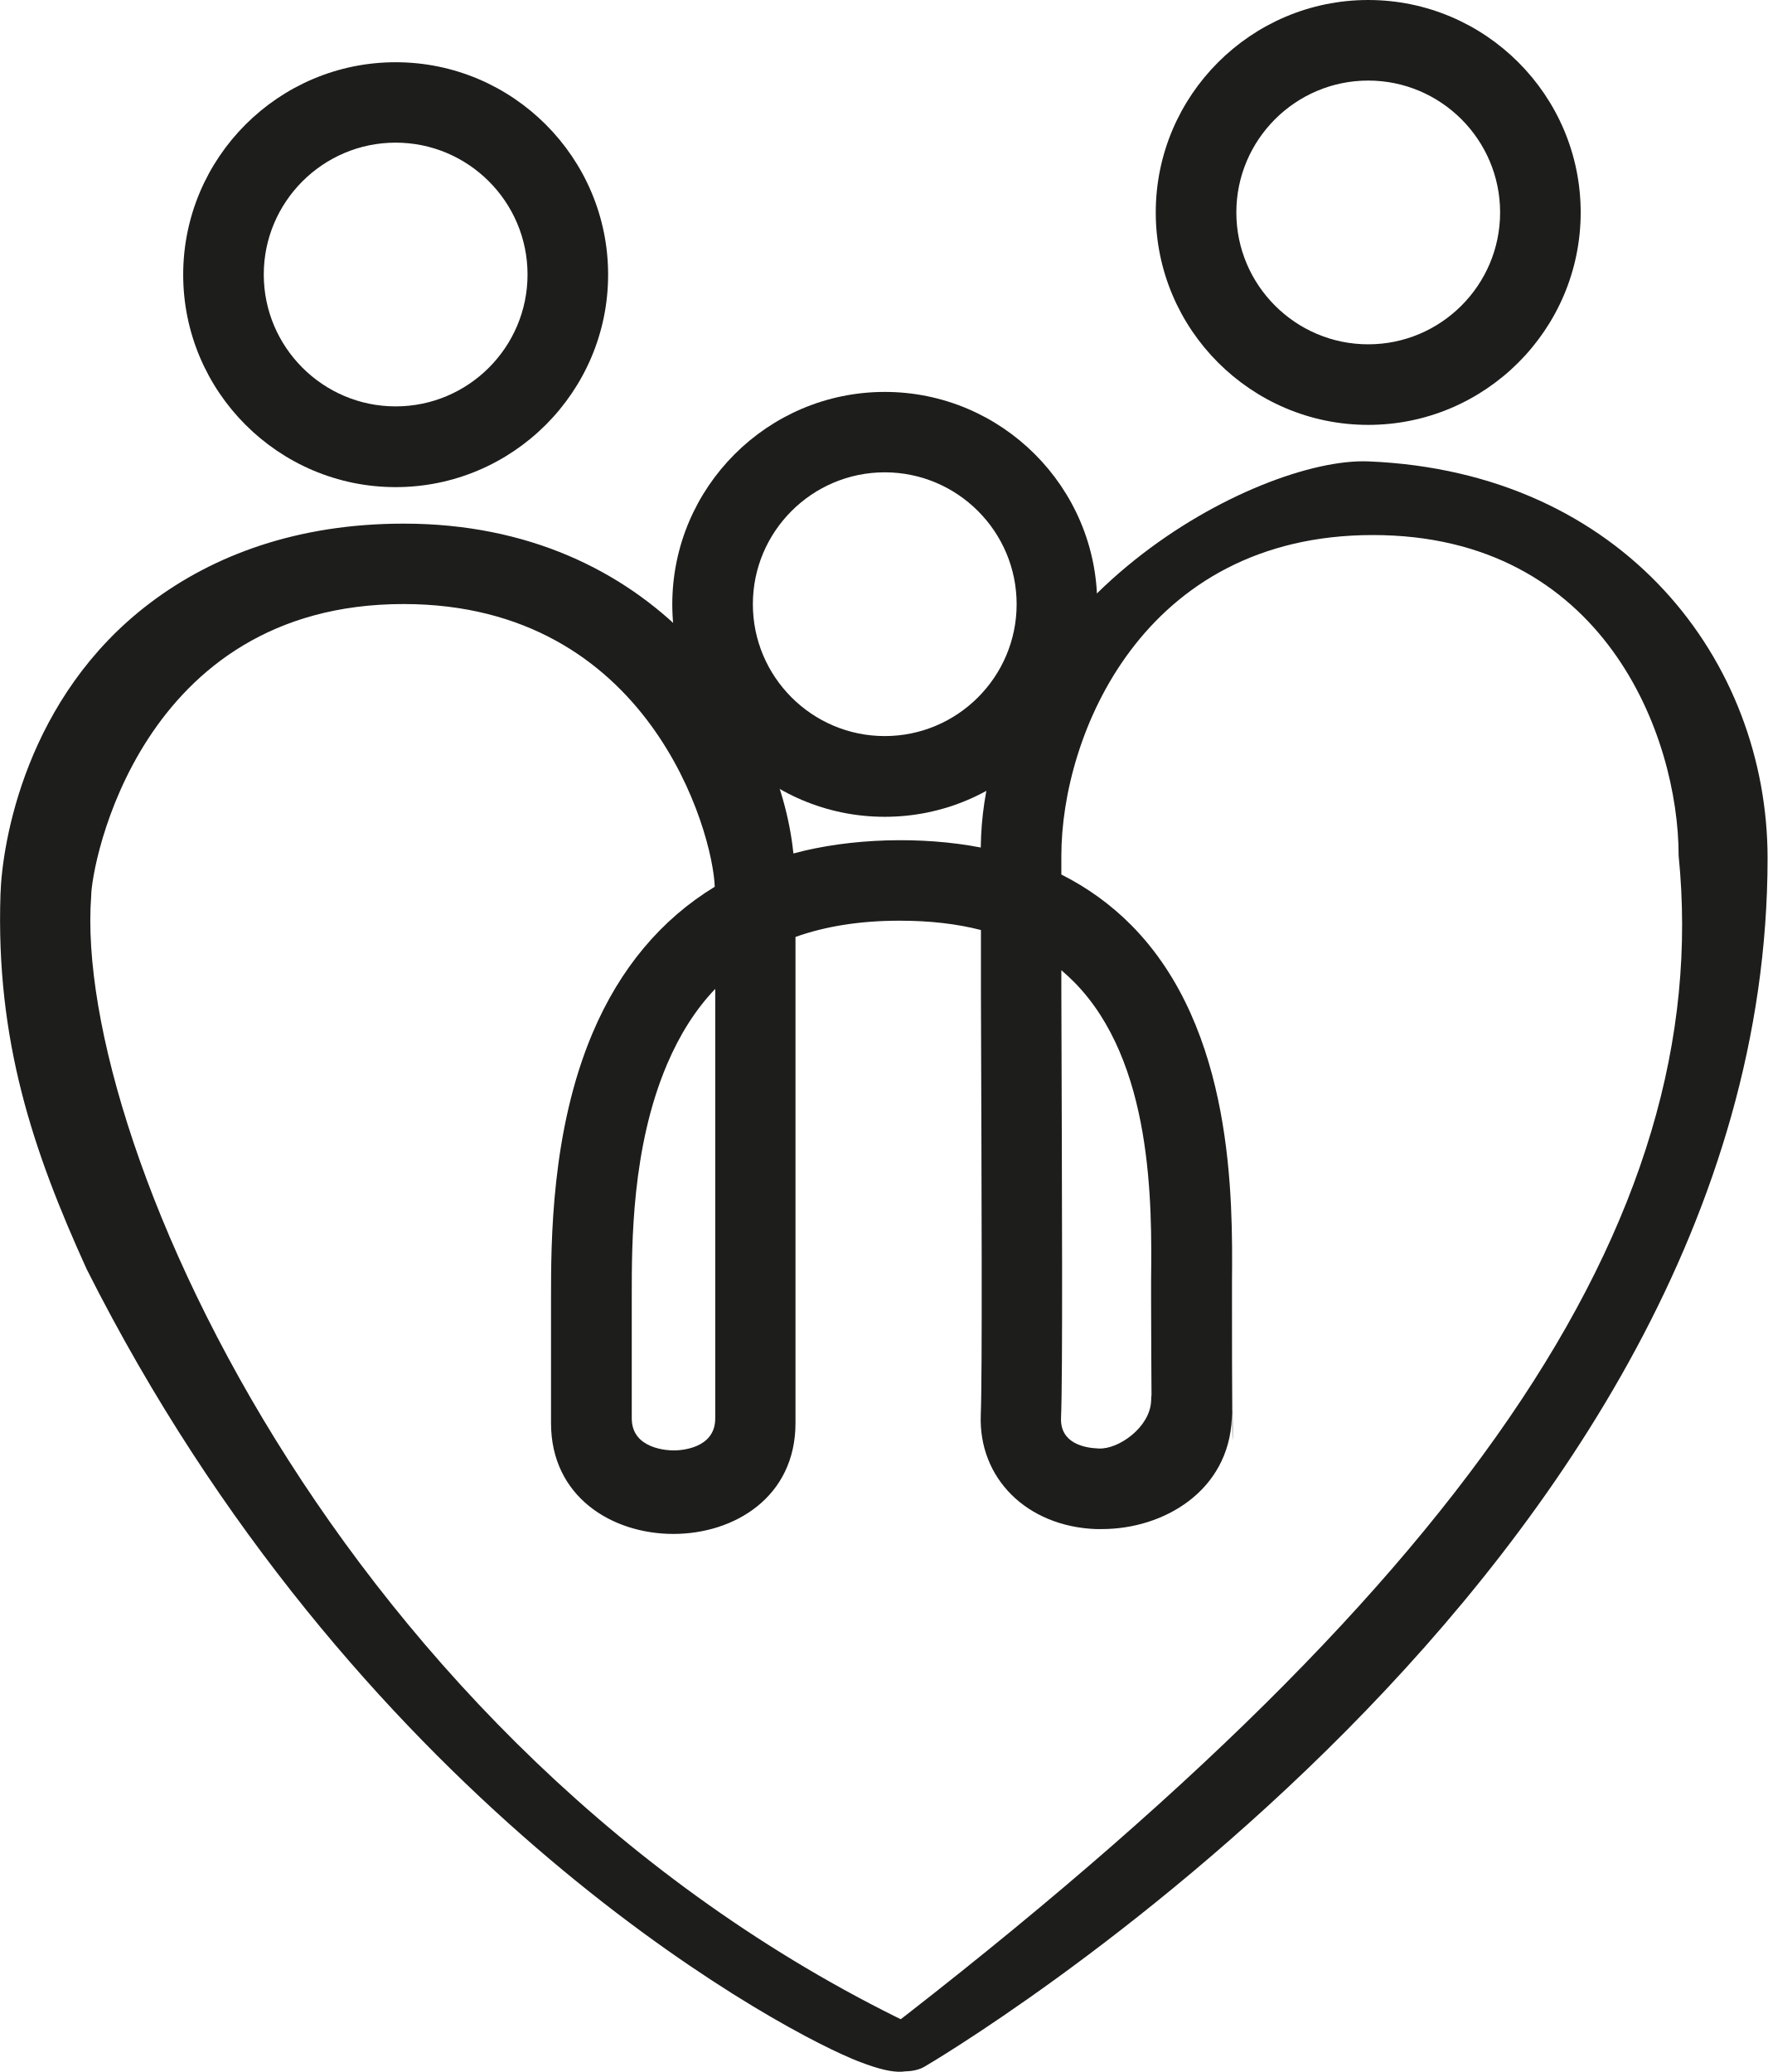
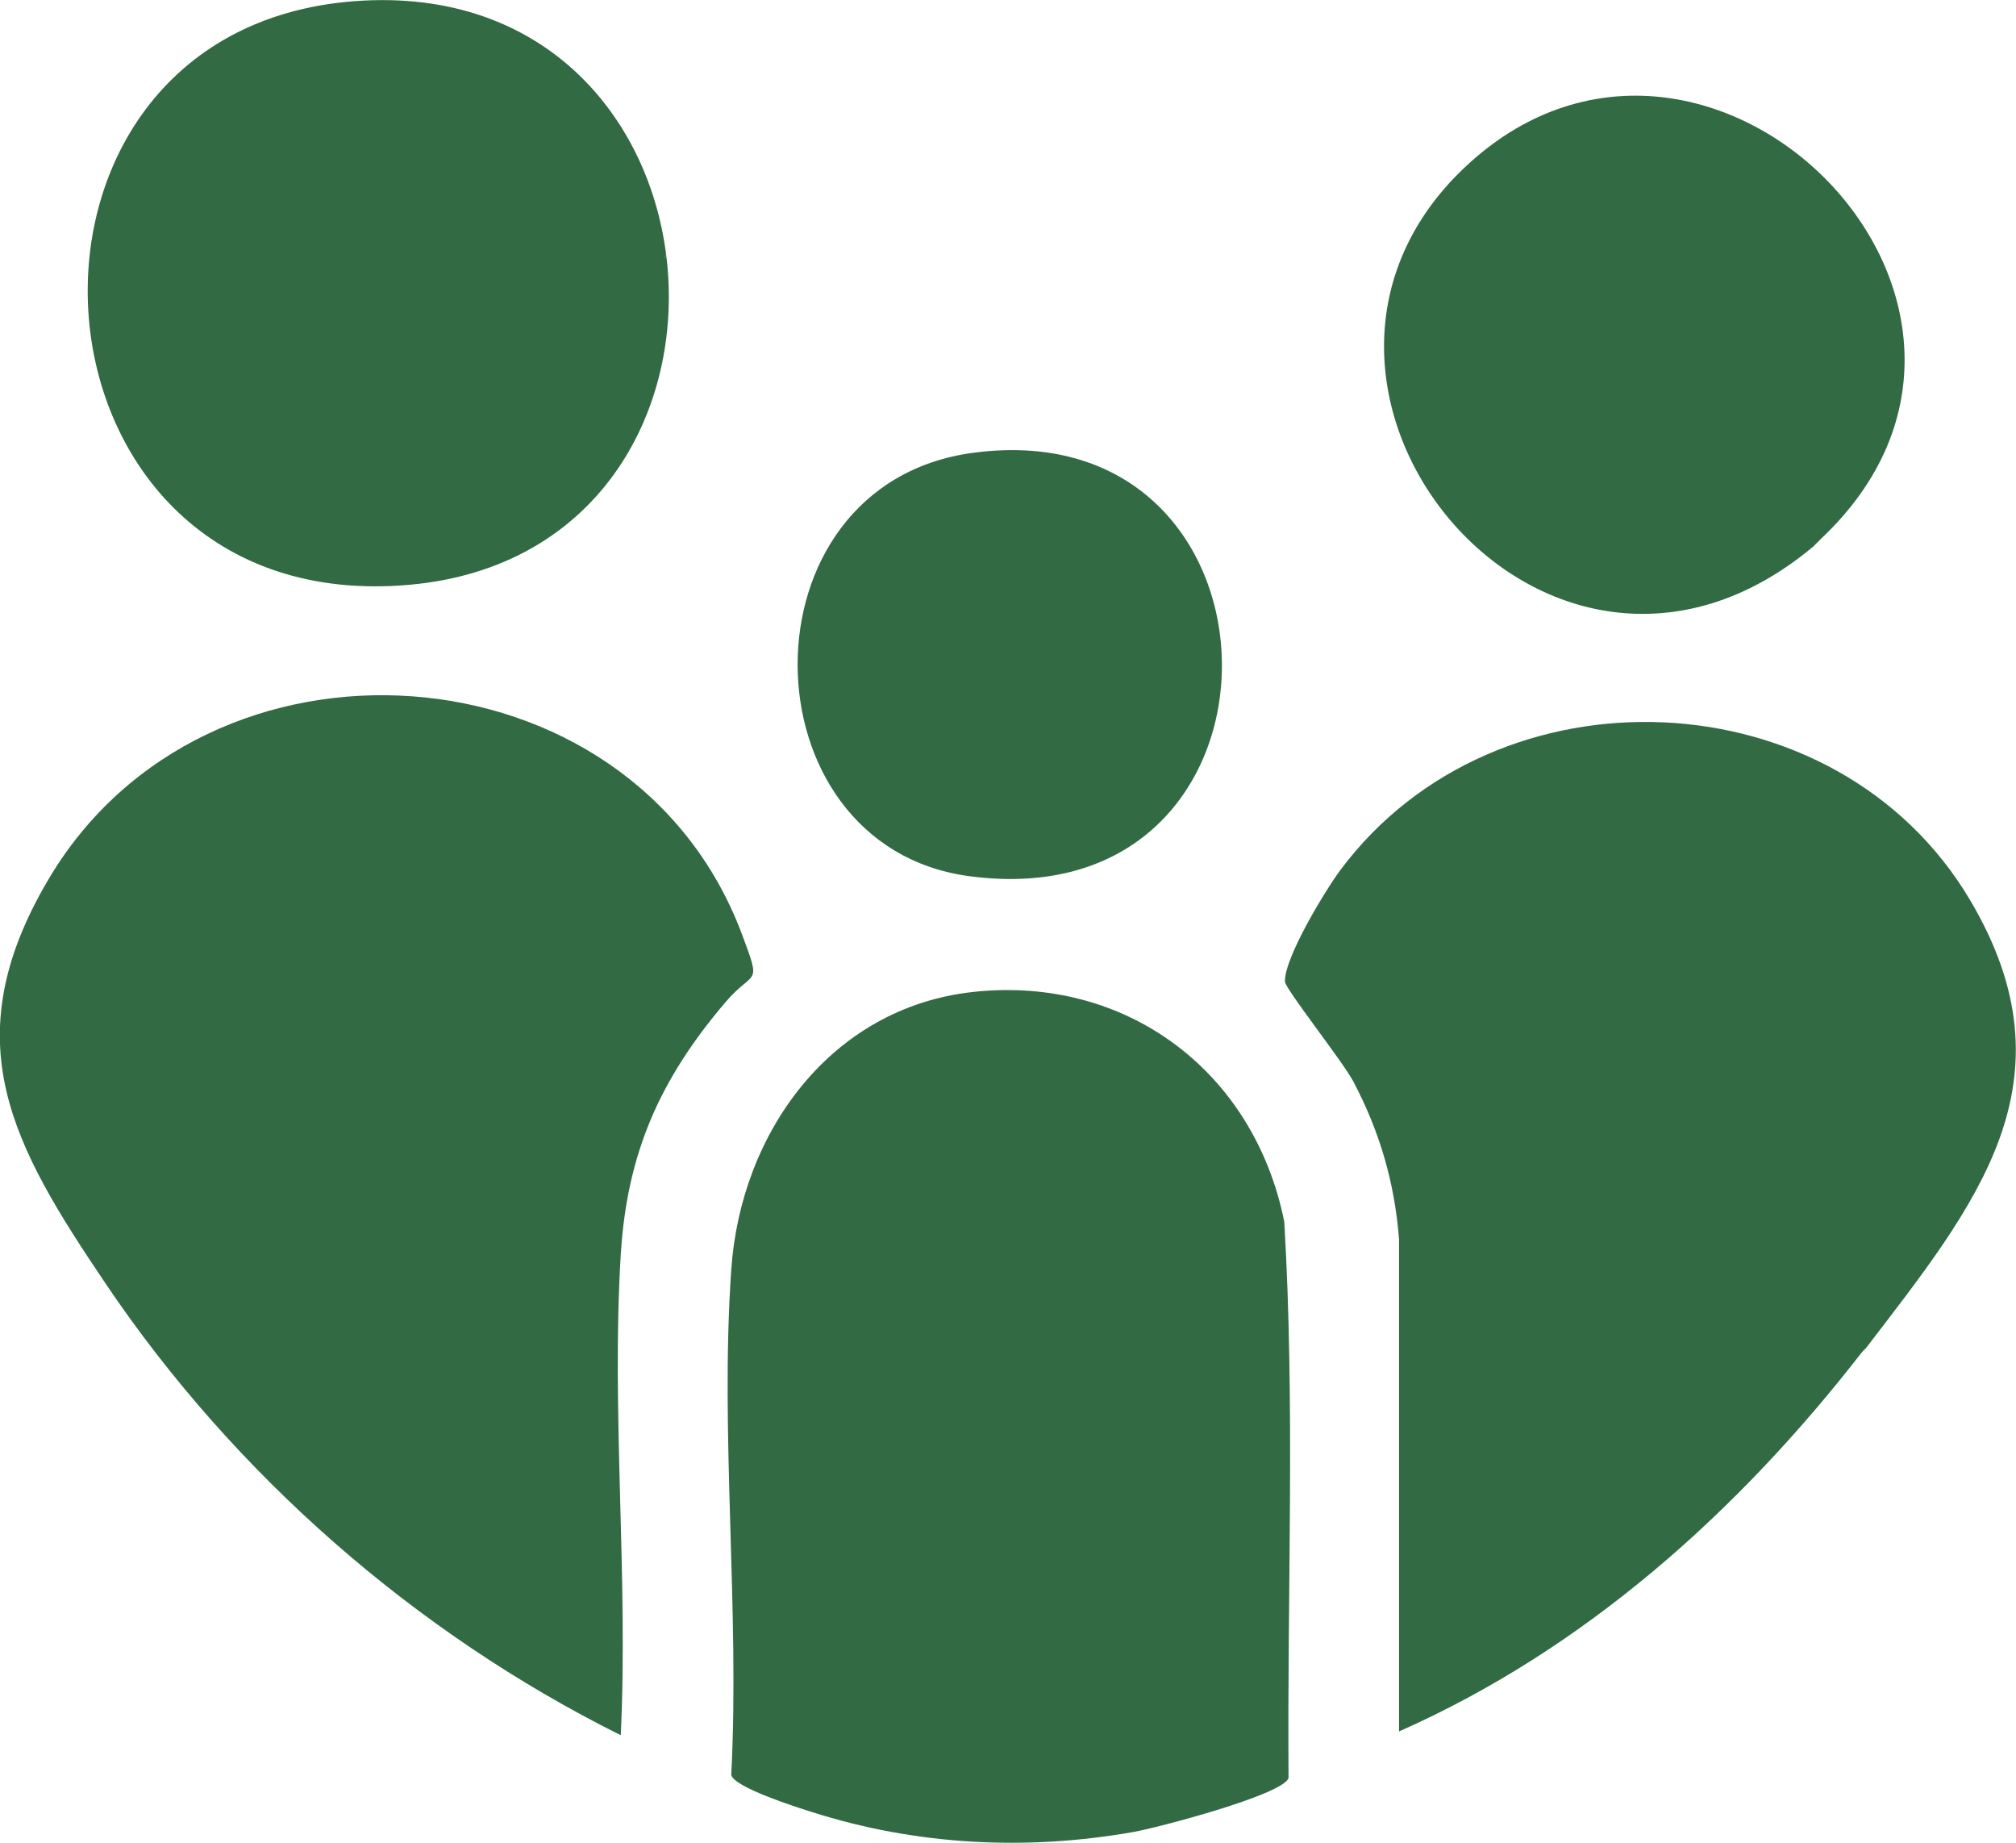
- <svg xmlns="http://www.w3.org/2000/svg" id="Layer_2" data-name="Layer 2" viewBox="0 0 109.89 128.84">
+ <svg xmlns="http://www.w3.org/2000/svg" id="Layer_2" data-name="Layer 2" viewBox="0 0 84.83 77.53">
  <defs>
    <style>
      .cls-1 {
-         fill: #1d1d1b;
+         fill: #326a44;
      }
    </style>
  </defs>
-   <g id="Layer_2-2" data-name="Layer 2">
+   <g id="Layer_1-2" data-name="Layer 1">
    <g>
-       <path class="cls-1" d="M68.5,95.08c-.12,0-.25,0-.37,0-4.29-.17-7.3-3.16-7.15-7.1.1-2.56.05-14.3.01-26.19v-3.96c-1.51-.39-3.19-.58-5.06-.58-2.43,0-4.59.34-6.47,1.01v30.23c0,9.2-15.2,9.18-15.2,0v-7.75c0-3.51,0-10.42,2.59-16.52,1.7-4.01,4.27-7.06,7.59-9.08-.12-3.42-4.07-17.58-19.35-17.58-16.45,0-19.42,16.29-19.42,18.15-1.17,15.54,16.34,54.37,52.57,70.91-1.5.64.06,3.63-5.3,1.38s-31.07-16.36-47.55-49.08C2.04,71.55-.27,64.7.03,55.6c.1-3.16,1.55-12.26,9.32-18.12,3.92-2.96,9.14-4.92,15.75-4.92,15.59,0,23.36,11.88,24.23,20.51,3.54-.96,7.99-1.08,11.65-.37.18-15.32,17.23-24.29,24.1-24.01,15.9.65,24.82,12.45,24.82,24.67,0,44.5-52.37,75.12-52.37,75.12-1.51.95-4.66-.51-4.66-.51,38.3-29.12,53.77-52.09,51.5-74.76,0-7.45-4.65-19.94-19.01-19.94s-19.37,12.5-19.37,19.94v1.17c1.63.82,3.08,1.87,4.35,3.15,6.39,6.45,6.3,17.04,6.26,22.14v1.09c0,2.35,0,5.45.02,7.53.03,3.69.05-2.12-.03-.11-.19,4.54-4.24,6.9-8.08,6.9ZM65.99,60.34v1.44c.04,12.7.09,23.73-.02,26.39-.06,1.57,1.44,1.87,2.35,1.9,1.23.06,3.18-1.32,3.25-2.95.08-1.89.06,3.97.03.35-.01-2.09-.03-4.37-.03-6.72v-1.13c.05-4.75.13-13.6-4.8-18.57-.25-.25-.51-.49-.78-.72ZM44.46,61.5c-1.21,1.27-2.2,2.83-2.99,4.69-2.2,5.17-2.19,11.15-2.19,14.37v7.64c0,1.94,2.33,1.99,2.6,1.99.43,0,2.59-.1,2.59-1.99v-26.69Z" />
-       <path class="cls-1" d="M24.6,30.29c-7.28,0-13.21-5.93-13.21-13.21S17.32,3.87,24.6,3.87s13.21,5.93,13.21,13.21-5.93,13.21-13.21,13.21ZM24.6,8.87c-4.52,0-8.2,3.68-8.2,8.2s3.68,8.2,8.2,8.2,8.2-3.68,8.2-8.2-3.68-8.2-8.2-8.2Z" />
-       <path class="cls-1" d="M55.01,50.79c-7.28,0-13.21-5.93-13.21-13.21s5.93-13.21,13.21-13.21,13.21,5.93,13.21,13.21-5.93,13.21-13.21,13.21ZM55.01,29.37c-4.52,0-8.2,3.68-8.2,8.2s3.68,8.2,8.2,8.2,8.2-3.68,8.2-8.2-3.68-8.2-8.2-8.2Z" />
-       <path class="cls-1" d="M85.07,26.42c-7.28,0-13.21-5.93-13.21-13.21S77.79,0,85.07,0s13.21,5.93,13.21,13.21-5.93,13.21-13.21,13.21ZM85.07,5.01c-4.52,0-8.2,3.68-8.2,8.2s3.68,8.2,8.2,8.2,8.2-3.68,8.2-8.2-3.68-8.2-8.2-8.2Z" />
+       <path class="cls-1" d="M78.36,56.87c-.08.06-.26.2-.32.08.07-.14.22-.17.32-.24-.03.03.03.14,0,.16Z" />
+       <path class="cls-1" d="M76.61,22.68s-.15-.02-.16,0c0,0-.03-.12.08-.16l.08.16Z" />
+       <path class="cls-1" d="M76.45,22.84s-.12-.02-.16,0c.05-.07.09-.11.16-.16-.02.04.03.13,0,.16Z" />
+       <path class="cls-1" d="M76.29,23l-.16-.08c.04-.11.15-.07.16-.08-.02.01.02.16,0,.16Z" />
+       <path class="cls-1" d="M26.12,73c-8.66-4.31-16.26-10.97-21.67-18.99-3.91-5.8-6.44-10.19-2.42-17,6.64-11.27,24.52-10.05,29.17,2.24.88,2.34.54,1.48-.68,2.92-2.74,3.22-4.14,6.33-4.4,10.62-.4,6.59.32,13.58,0,20.22Z" />
+       <path class="cls-1" d="M78.36,56.87c-5.19,6.69-11.66,12.51-19.49,15.97v-20.69c-.18-2.39-.82-4.57-1.94-6.68-.43-.81-2.85-3.87-2.86-4.17-.04-.99,1.7-3.85,2.34-4.71,6.56-8.77,20.88-8.19,26.49,1.28,4.52,7.63.25,12.8-4.38,18.84" />
+       <path class="cls-1" d="M40.95,41.73c6.47-.7,11.83,3.37,13.09,9.67.46,7.76.12,15.61.18,23.4-.23.71-5.55,2.1-6.52,2.27-4.53.8-9.16.56-13.54-.84-.64-.2-3.28-1.04-3.39-1.56.36-6.95-.48-14.36,0-21.25.39-5.75,4.17-11.04,10.19-11.69Z" />
+       <path class="cls-1" d="M14.91.05c16.32-1.24,18.06,23.12,2.34,24.55C.43,26.12-1.19,1.27,14.91.05ZM27.96,10.7v.16l.08-.08-.08-.08Z" />
+       <path class="cls-1" d="M76.29,23c-11.28,9.42-24.57-6.97-14.46-16.14s25.24,6,14.78,15.82" />
+       <path class="cls-1" d="M40.94,19.05c13.87-1.86,14.12,19.72-.16,17.81-9.54-1.28-9.76-16.48.16-17.81Z" />
+       <polygon class="cls-1" points="27.96 10.7 28.04 10.78 27.96 10.86 27.96 10.7" />
    </g>
  </g>
</svg>
